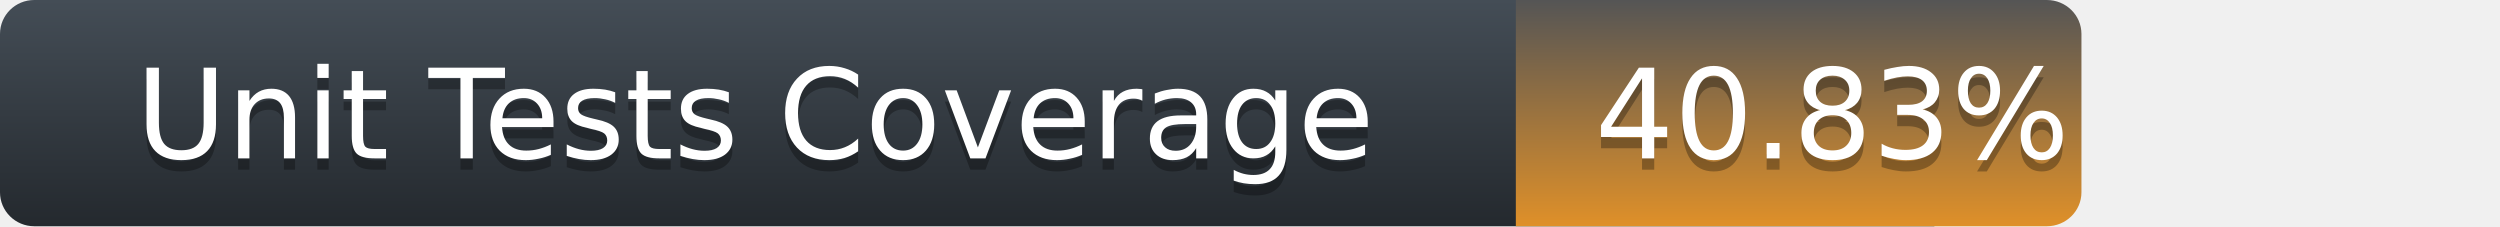
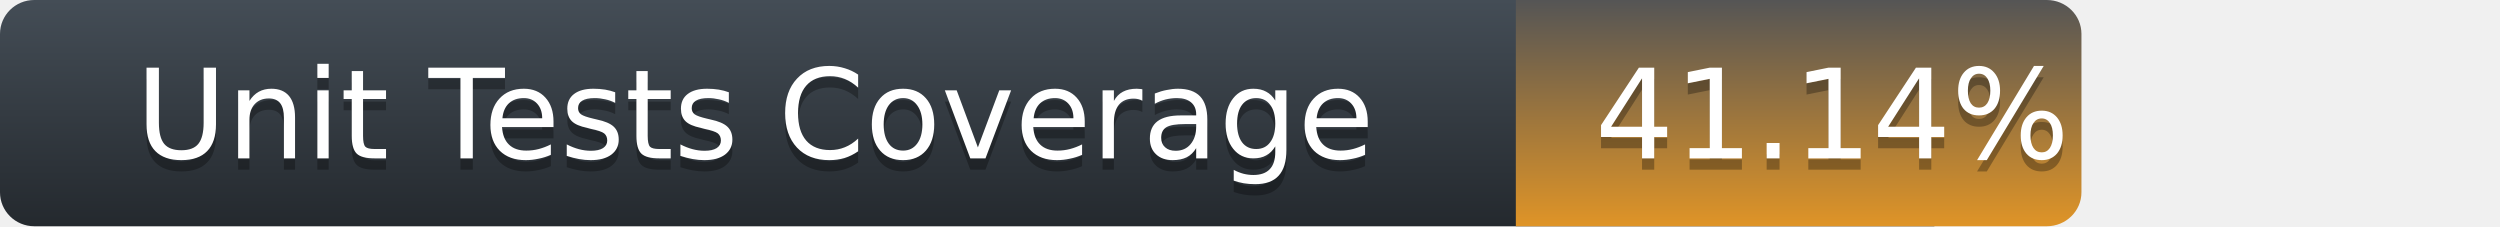
<svg xmlns="http://www.w3.org/2000/svg" width="221" height="20">
  <defs>
    <linearGradient id="title-fill" x1="50%" y1="0%" x2="50%" y2="100%">
      <stop stop-color="#444D56" offset="0%" />
      <stop stop-color="#24292E" offset="100%" />
    </linearGradient>
    <linearGradient id="coverage-fill" x1="50%" y1="0%" x2="50%" y2="100%">
      <stop stop-color="#555" offset="0%" />
-       <stop stop-color="#df9029" offset="100%" />
+       <stop stop-color="#df9427" offset="100%" />
    </linearGradient>
  </defs>
  <g fill="none" fill-rule="evenodd">
    <g font-family="'DejaVu Sans',Verdana,Geneva,sans-serif" font-size="11">
      <path d="M0,3 C0,1.343 1.355,0 3.027,0 L171,0 L171,20 L3.027,20 C1.355,20 0,18.657 0,17 L0,3 Z" fill="url(#title-fill)" fill-rule="nonzero" />
      <text fill="#010101" fill-opacity=".3">
        <tspan x="12" y="15" aria-hidden="true">Unit Tests Coverage</tspan>
      </text>
      <text fill="#FFFFFF">
        <tspan x="12" y="14">Unit Tests Coverage</tspan>
      </text>
    </g>
    <g transform="translate(134)" font-family="'DejaVu Sans',Verdana,Geneva,sans-serif" font-size="11">
      <path d="M0 0h46.939C48.629 0 50 1.343 50 3v14c0 1.657-1.37 3-3.061 3H0V0z" fill="url(#coverage-fill)" fill-rule="nonzero" />
      <text fill="#010101" fill-opacity=".3" aria-hidden="true">
-         <tspan x="7" y="15">40.83%</tspan>
+         <tspan x="7" y="15">41.14%</tspan>
      </text>
      <text fill="#FFFFFF">
-         <tspan x="7" y="14">40.83%</tspan>
+         <tspan x="7" y="14">41.14%</tspan>
      </text>
    </g>
  </g>
</svg>
